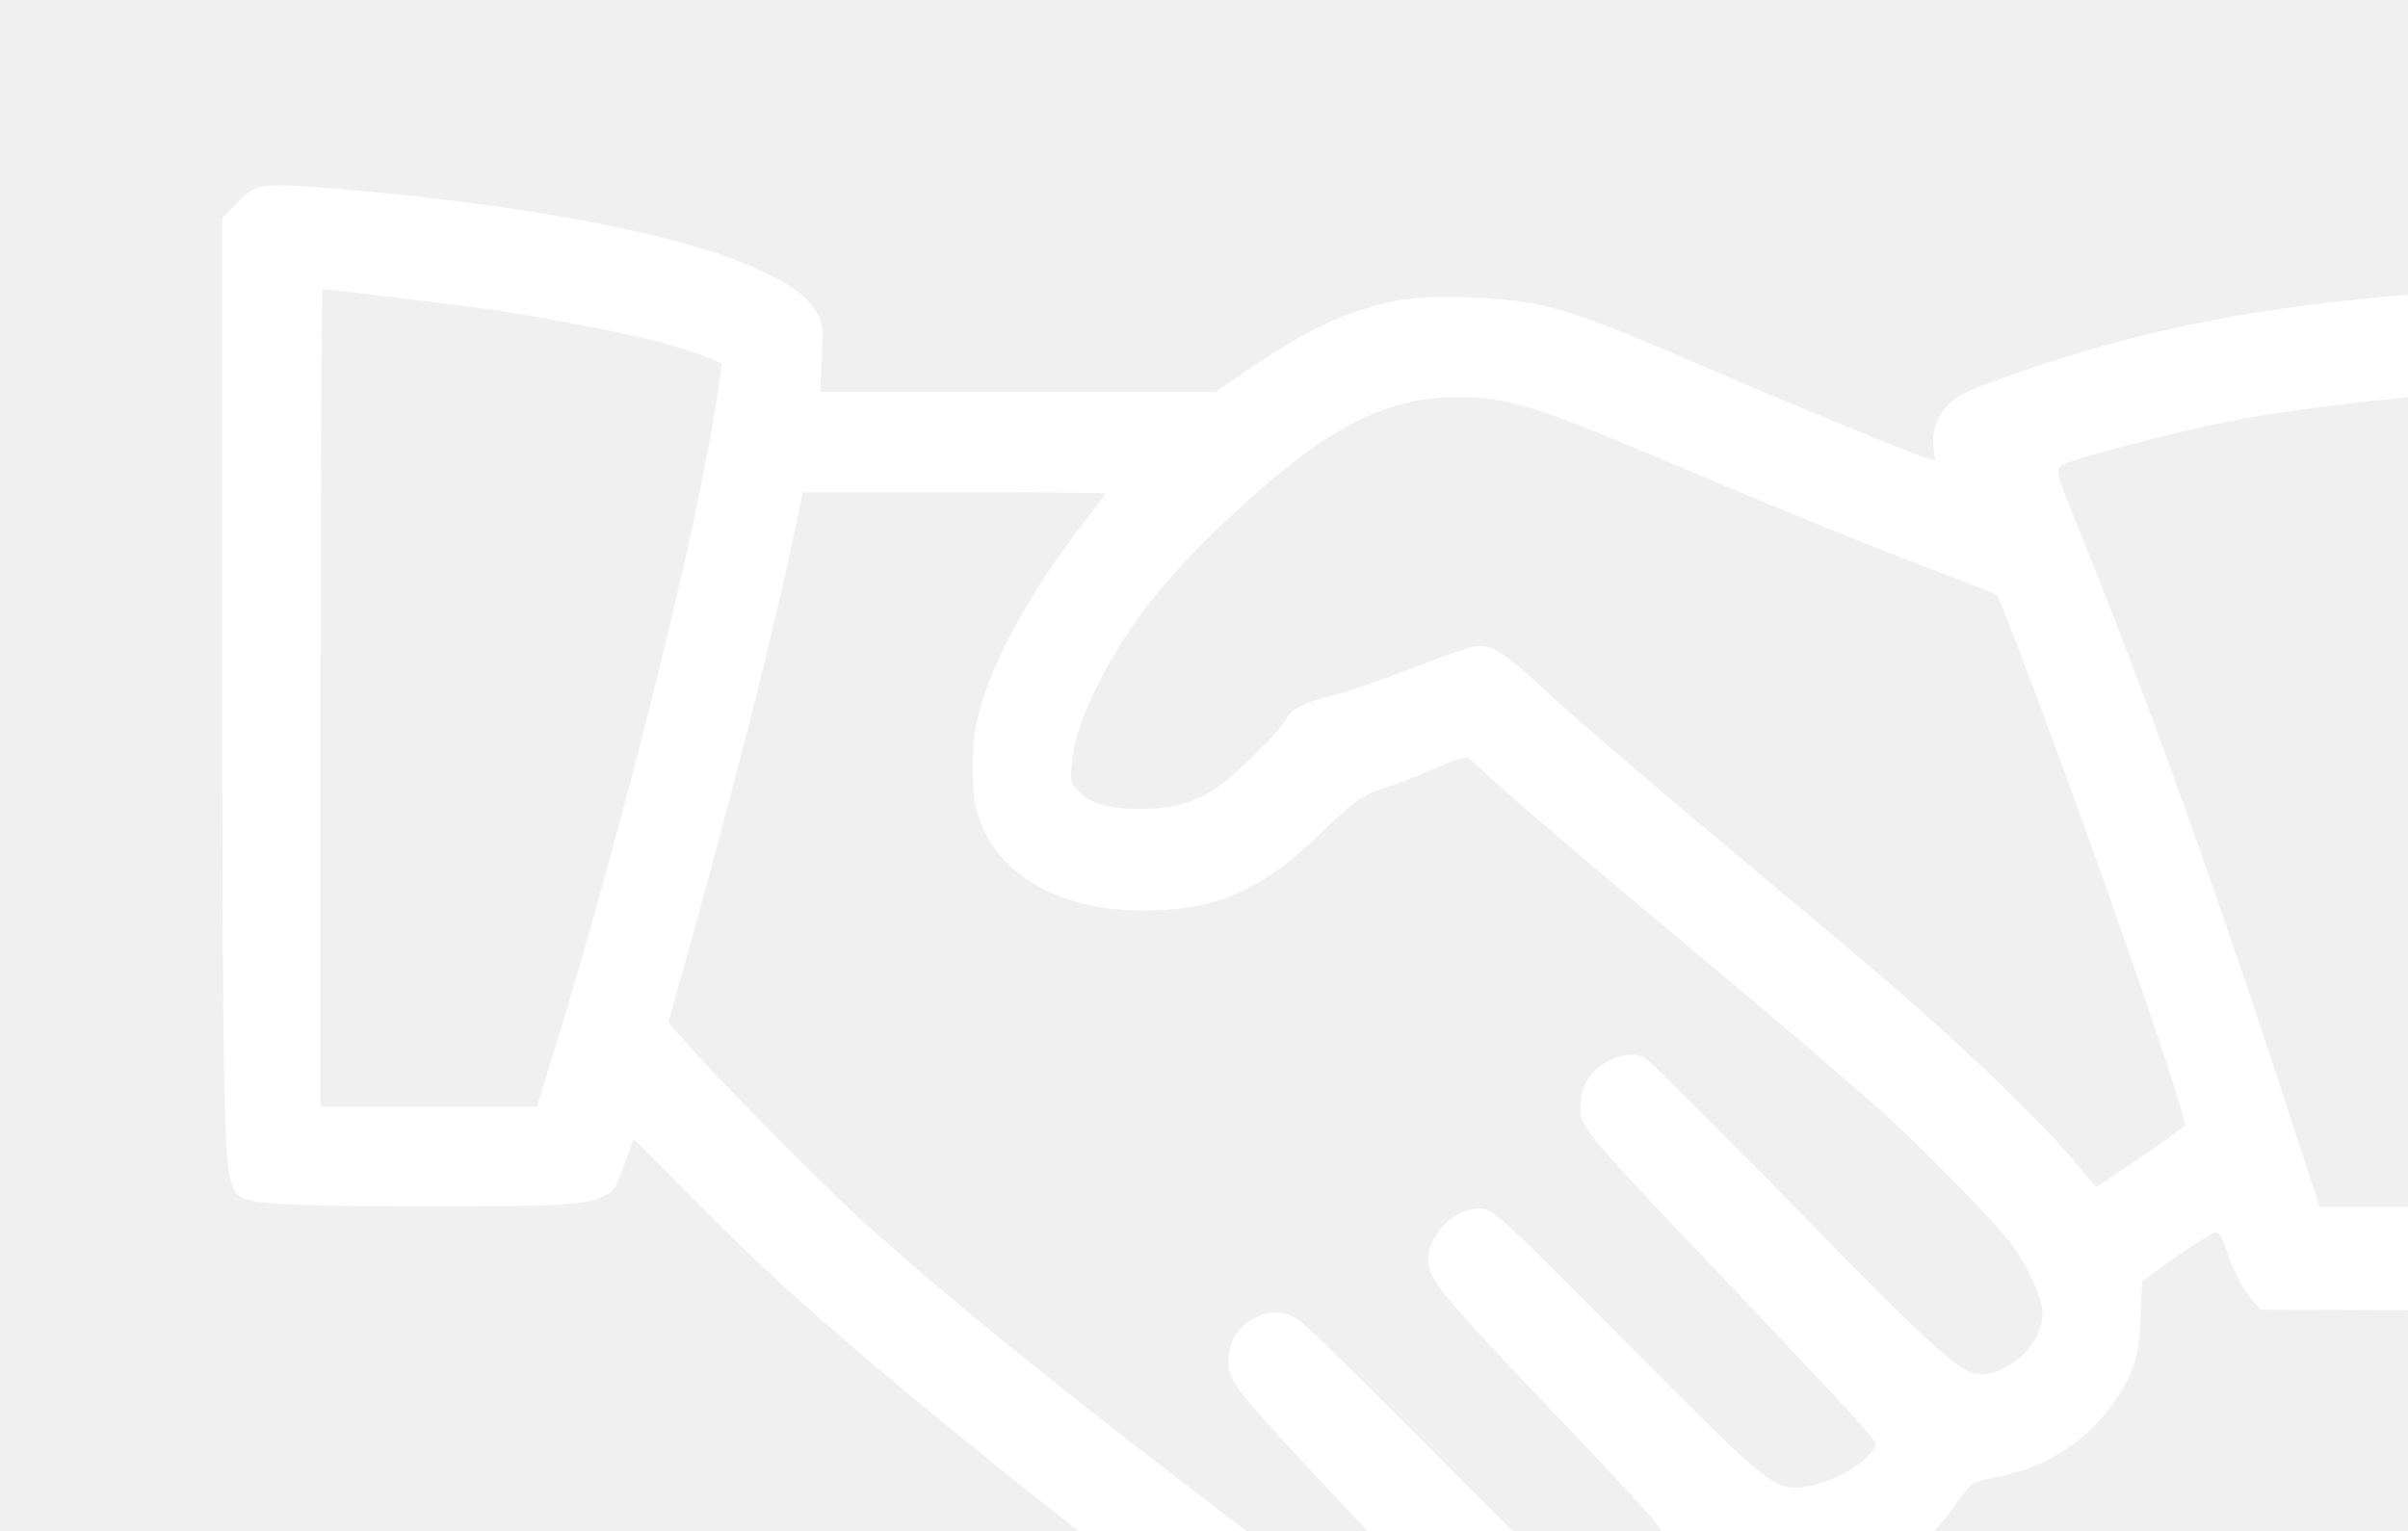
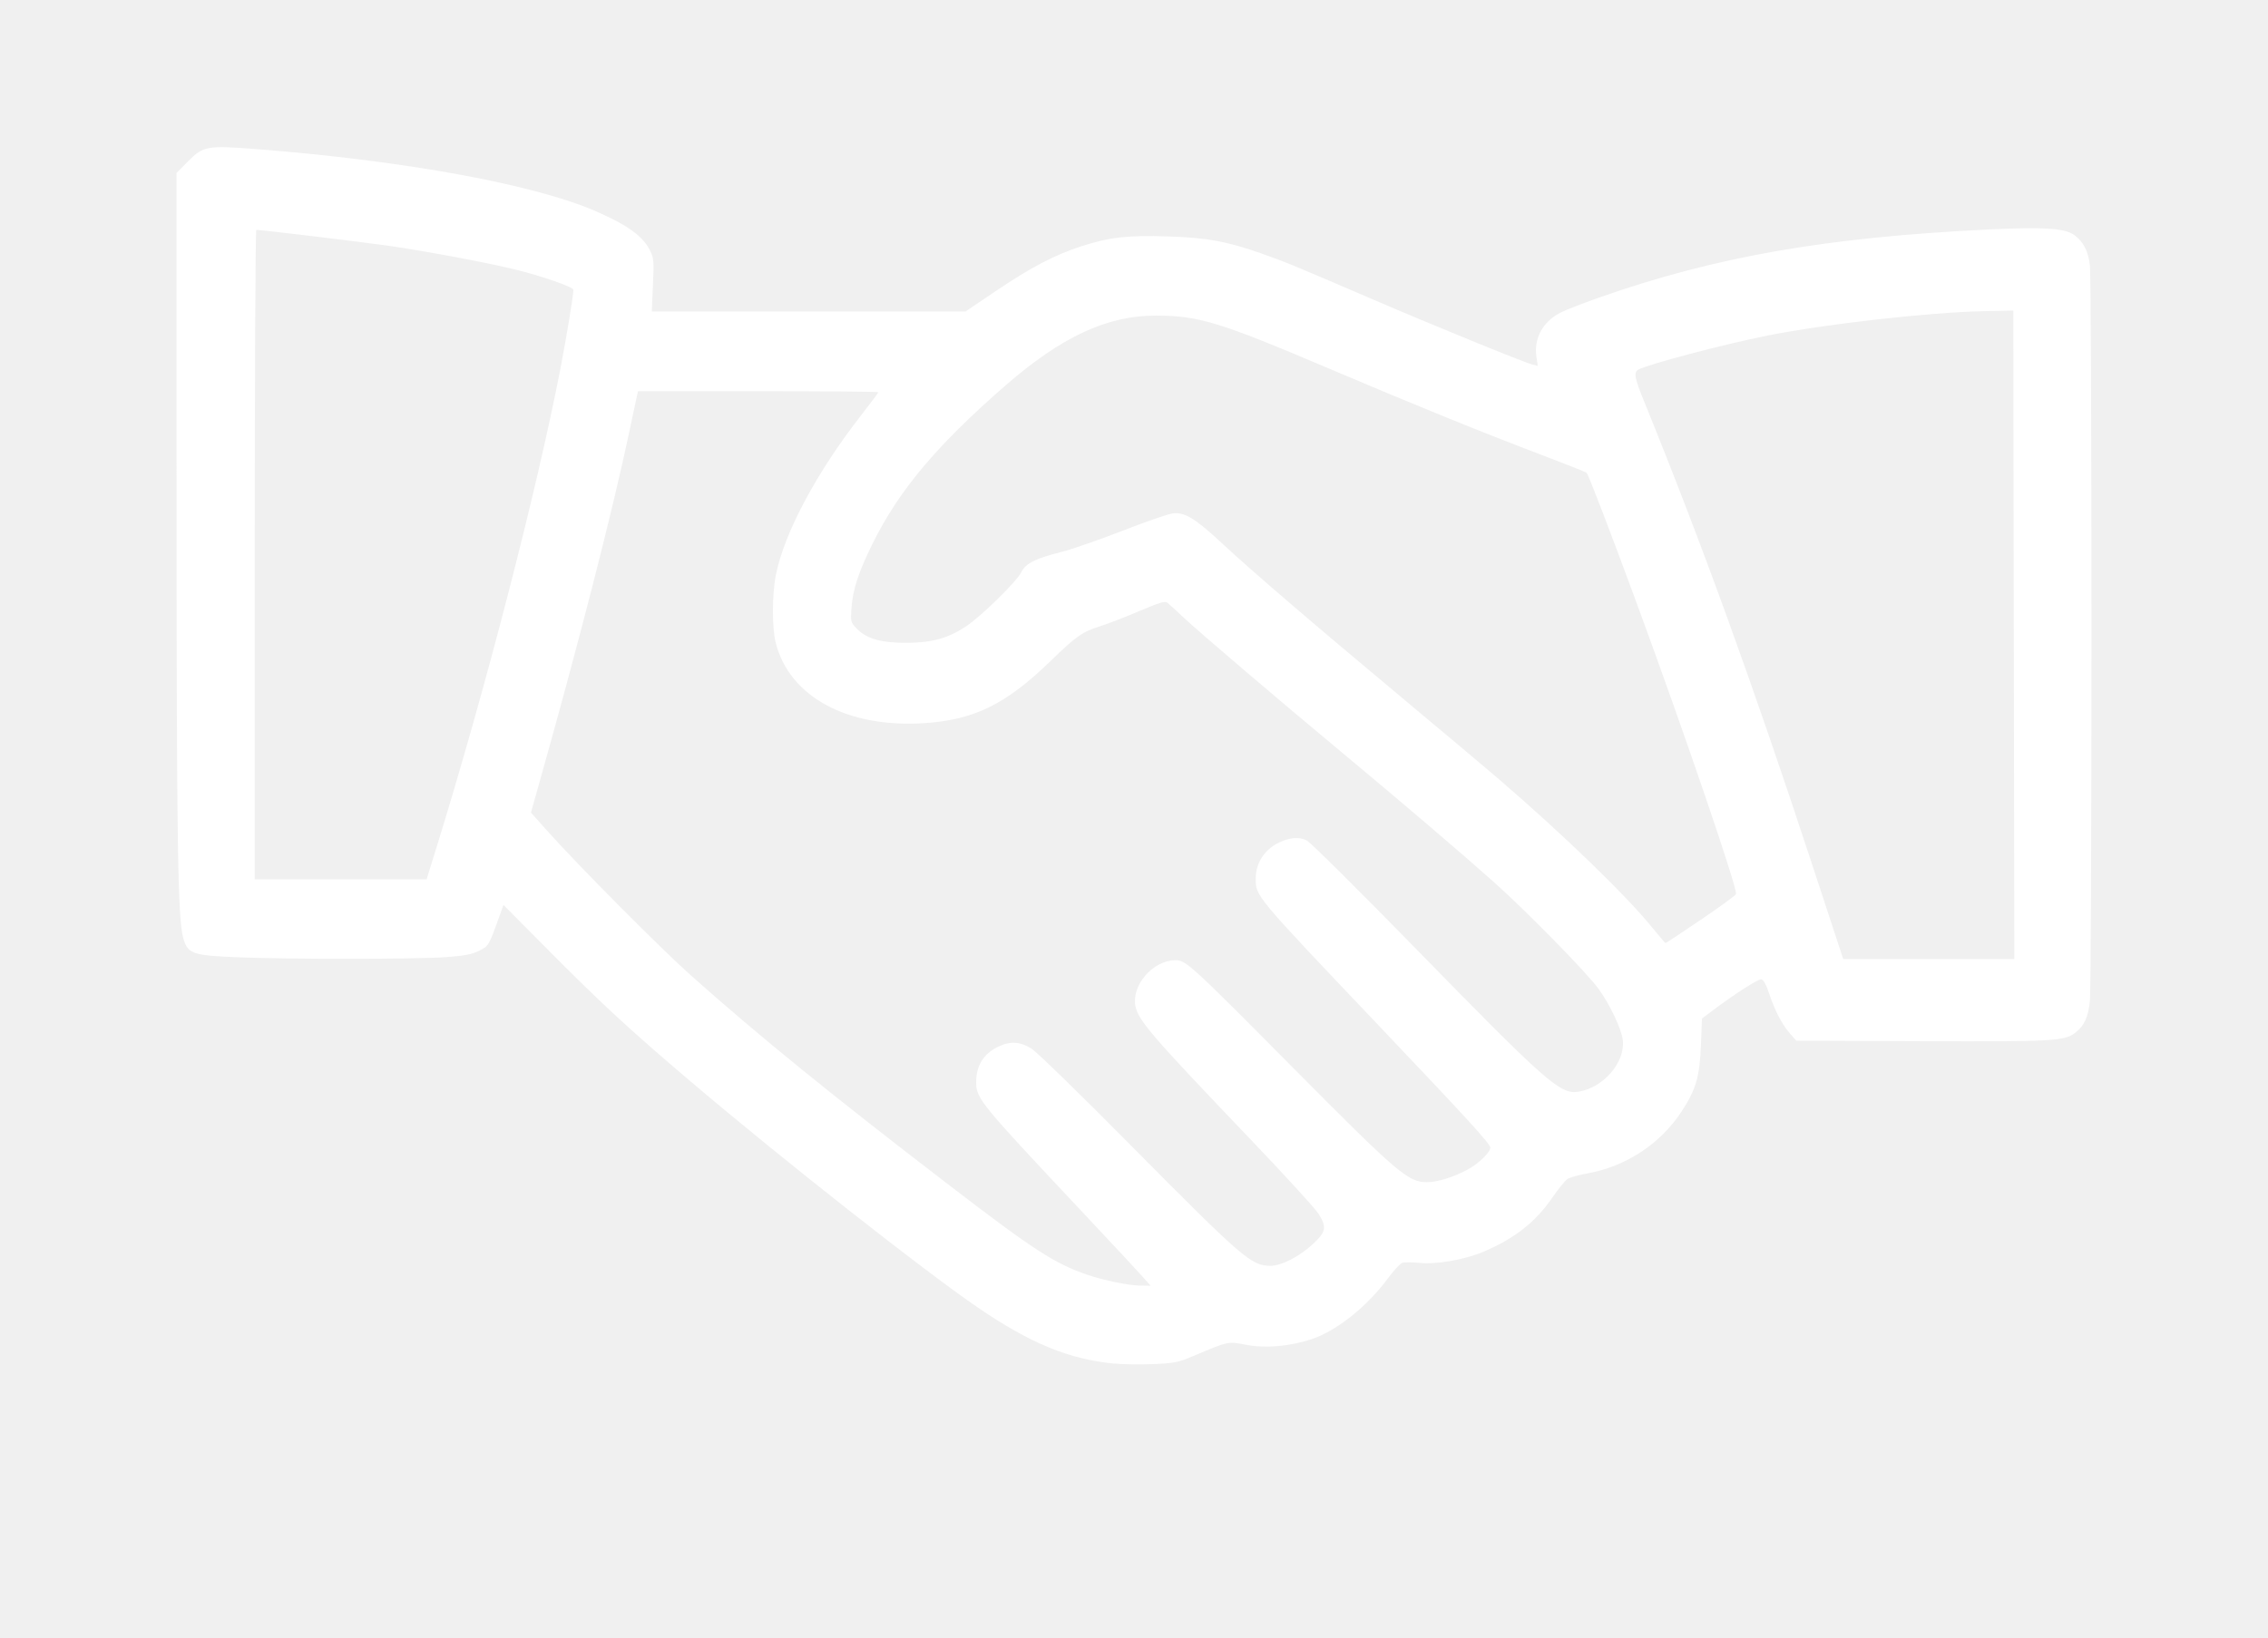
- <svg xmlns="http://www.w3.org/2000/svg">
+ <svg xmlns="http://www.w3.org/2000/svg" width="180" height="130">
  <path stroke="null" id="svg_1" fill="#ffffff" stroke-width="1.333" d="m88.411,108.248c-3.603,-0.355 -6.633,-1.604 -10.812,-4.455c-4.268,-2.912 -15.561,-11.803 -22.777,-17.933c-4.813,-4.089 -7.065,-6.165 -11.196,-10.327l-3.668,-3.694l-0.274,0.763c-0.901,2.511 -0.884,2.483 -1.651,2.871c-0.568,0.287 -1.144,0.399 -2.638,0.509c-2.291,0.17 -12.554,0.176 -16.574,0.01c-3.55,-0.147 -3.912,-0.273 -4.27,-1.497c-0.441,-1.507 -0.534,-7.467 -0.537,-34.269l-0.003,-26.497l0.914,-0.922c1.214,-1.225 1.498,-1.274 5.514,-0.962c11.719,0.912 22.037,2.809 26.897,4.945c2.503,1.1 3.686,1.962 4.256,3.1c0.296,0.592 0.316,0.822 0.23,2.743l-0.093,2.097l12.446,0l12.446,0l2.436,-1.643c2.774,-1.872 4.672,-2.862 6.794,-3.547c2.201,-0.71 3.652,-0.875 6.806,-0.773c3.131,0.101 4.741,0.395 7.488,1.366c1.902,0.672 2.596,0.959 8.747,3.609c4.631,1.995 12.044,5.024 12.705,5.19l0.448,0.113l-0.107,-0.726c-0.215,-1.461 0.504,-2.777 1.913,-3.502c0.392,-0.202 1.76,-0.736 3.04,-1.186c9.252,-3.259 18.07,-4.8 30.992,-5.417c4.387,-0.209 6.027,-0.097 6.77,0.464c0.709,0.535 1.074,1.253 1.21,2.379c0.168,1.393 0.167,56.842 -0.001,58.431c-0.136,1.29 -0.458,1.971 -1.19,2.519c-0.855,0.64 -1.773,0.689 -12.18,0.647l-9.93,-0.04l-0.519,-0.593c-0.624,-0.713 -1.191,-1.813 -1.652,-3.202c-0.211,-0.637 -0.437,-1.047 -0.595,-1.079c-0.238,-0.047 -2.103,1.149 -3.925,2.517l-0.794,0.596l-0.082,2.106c-0.098,2.515 -0.396,3.541 -1.537,5.279c-1.69,2.575 -4.42,4.368 -7.479,4.913c-0.684,0.122 -1.396,0.323 -1.582,0.447c-0.186,0.124 -0.729,0.793 -1.205,1.486c-1.331,1.936 -2.985,3.235 -5.451,4.282c-1.501,0.637 -3.723,1.025 -5.089,0.888c-0.577,-0.058 -1.188,-0.06 -1.357,-0.006c-0.169,0.055 -0.693,0.622 -1.165,1.262c-1.634,2.213 -4.046,4.133 -6.021,4.794c-1.734,0.58 -3.672,0.749 -5.206,0.452c-1.457,-0.282 -1.384,-0.298 -4.208,0.897c-1.194,0.505 -1.496,0.565 -3.181,0.635c-1.024,0.043 -2.421,0.022 -3.103,-0.045l0,-0zm2.319,-6.849c-0.323,-0.37 -2.695,-2.914 -5.269,-5.654c-7.654,-8.145 -7.988,-8.556 -7.988,-9.823c0,-1.342 0.59,-2.283 1.784,-2.847c0.94,-0.444 1.745,-0.386 2.634,0.188c0.415,0.268 3.833,3.596 7.594,7.395c9.179,9.27 9.813,9.819 11.339,9.827c0.868,0.005 2.307,-0.732 3.375,-1.727c1.052,-0.981 1.115,-1.329 0.437,-2.418c-0.25,-0.402 -2.746,-3.129 -5.547,-6.059c-7.695,-8.05 -8.773,-9.303 -8.981,-10.43c-0.301,-1.637 1.379,-3.584 3.128,-3.625c0.872,-0.021 1.133,0.217 9.45,8.602c8.249,8.317 9.069,9.017 10.555,9.017c0.84,0 2.111,-0.39 3.22,-0.989c0.895,-0.483 1.818,-1.373 1.818,-1.753c0,-0.294 -1.806,-2.271 -8.84,-9.674c-9.9,-10.419 -9.779,-10.274 -9.779,-11.696c0,-1.176 0.649,-2.221 1.731,-2.787c0.877,-0.459 1.702,-0.541 2.318,-0.23c0.29,0.146 4.158,3.984 8.596,8.529c10.479,10.732 11.528,11.654 12.979,11.418c1.985,-0.324 3.708,-2.329 3.51,-4.085c-0.1,-0.891 -1.026,-2.847 -1.939,-4.098c-0.947,-1.297 -5.751,-6.192 -8.344,-8.503c-2.557,-2.278 -7.401,-6.411 -11.792,-10.06c-5.085,-4.226 -11.592,-9.772 -12.771,-10.886c-0.571,-0.539 -1.151,-1.068 -1.287,-1.175c-0.205,-0.16 -0.598,-0.045 -2.25,0.659c-1.101,0.469 -2.49,1.006 -3.087,1.193c-1.41,0.44 -1.919,0.797 -3.932,2.754c-3.526,3.428 -6.067,4.684 -10.004,4.943c-6.122,0.403 -10.724,-2.077 -11.822,-6.373c-0.303,-1.187 -0.297,-3.845 0.012,-5.393c0.672,-3.358 3.243,-8.165 6.806,-12.726c0.731,-0.935 1.329,-1.736 1.329,-1.779c0,-0.043 -4.293,-0.079 -9.539,-0.079l-9.539,0l-0.081,0.356c-0.044,0.196 -0.321,1.495 -0.614,2.886c-1.32,6.268 -4.034,16.851 -7.2,28.073l-0.602,2.135l1.258,1.411c2.488,2.79 9.066,9.409 11.499,11.571c5.489,4.877 10.946,9.309 20.371,16.547c6.759,5.19 8.444,6.284 11.049,7.169c1.302,0.443 3.241,0.839 4.169,0.853l0.833,0.012l-0.588,-0.672l0,-0zm69.094,-51.005l-0.039,-25.739l-2.327,0.047c-4.332,0.088 -12.576,1.018 -17.194,1.939c-3.431,0.685 -9.448,2.271 -10.228,2.697c-0.391,0.213 -0.315,0.647 0.436,2.493c4.56,11.211 8.638,22.455 13.36,36.829l2.455,7.472l6.789,0.001l6.789,0.001l-0.039,-25.74zm-24.85,22.629c1.501,-1.015 2.763,-1.935 2.805,-2.045c0.144,-0.383 -4.014,-12.576 -7.788,-22.839c-2.147,-5.838 -3.927,-10.477 -4.07,-10.608c-0.064,-0.059 -1.758,-0.73 -3.763,-1.491c-4.691,-1.78 -9.833,-3.871 -16.913,-6.88c-8.452,-3.592 -10.108,-4.097 -13.473,-4.107c-3.907,-0.012 -7.538,1.679 -12.044,5.609c-5.412,4.722 -8.404,8.292 -10.487,12.514c-1.104,2.239 -1.563,3.639 -1.662,5.076c-0.078,1.134 -0.075,1.146 0.457,1.688c0.768,0.783 1.962,1.107 4.005,1.089c1.949,-0.017 3.211,-0.37 4.604,-1.288c1.204,-0.793 4.024,-3.55 4.4,-4.302c0.359,-0.717 1.092,-1.09 3.188,-1.621c0.846,-0.214 3.022,-0.968 4.835,-1.675c1.813,-0.707 3.603,-1.328 3.979,-1.381c0.953,-0.133 1.783,0.364 3.897,2.331c2.355,2.192 7.114,6.278 14.352,12.321c3.371,2.814 6.827,5.719 7.68,6.455c5.175,4.461 10.111,9.24 12.162,11.775c0.545,0.673 1.016,1.224 1.048,1.224c0.032,0 1.286,-0.83 2.787,-1.845zm-100.344,-5.707c3.868,-12.489 7.978,-28.377 9.852,-38.078c0.481,-2.49 1.027,-5.803 1.027,-6.23c0,-0.222 -2.5,-1.095 -4.604,-1.609c-2.282,-0.557 -6.91,-1.427 -9.981,-1.876c-1.88,-0.275 -10.183,-1.276 -10.583,-1.276c-0.068,0 -0.123,11.601 -0.123,25.78l0,25.78l6.82,0l6.82,0l0.771,-2.491z" />
</svg>
